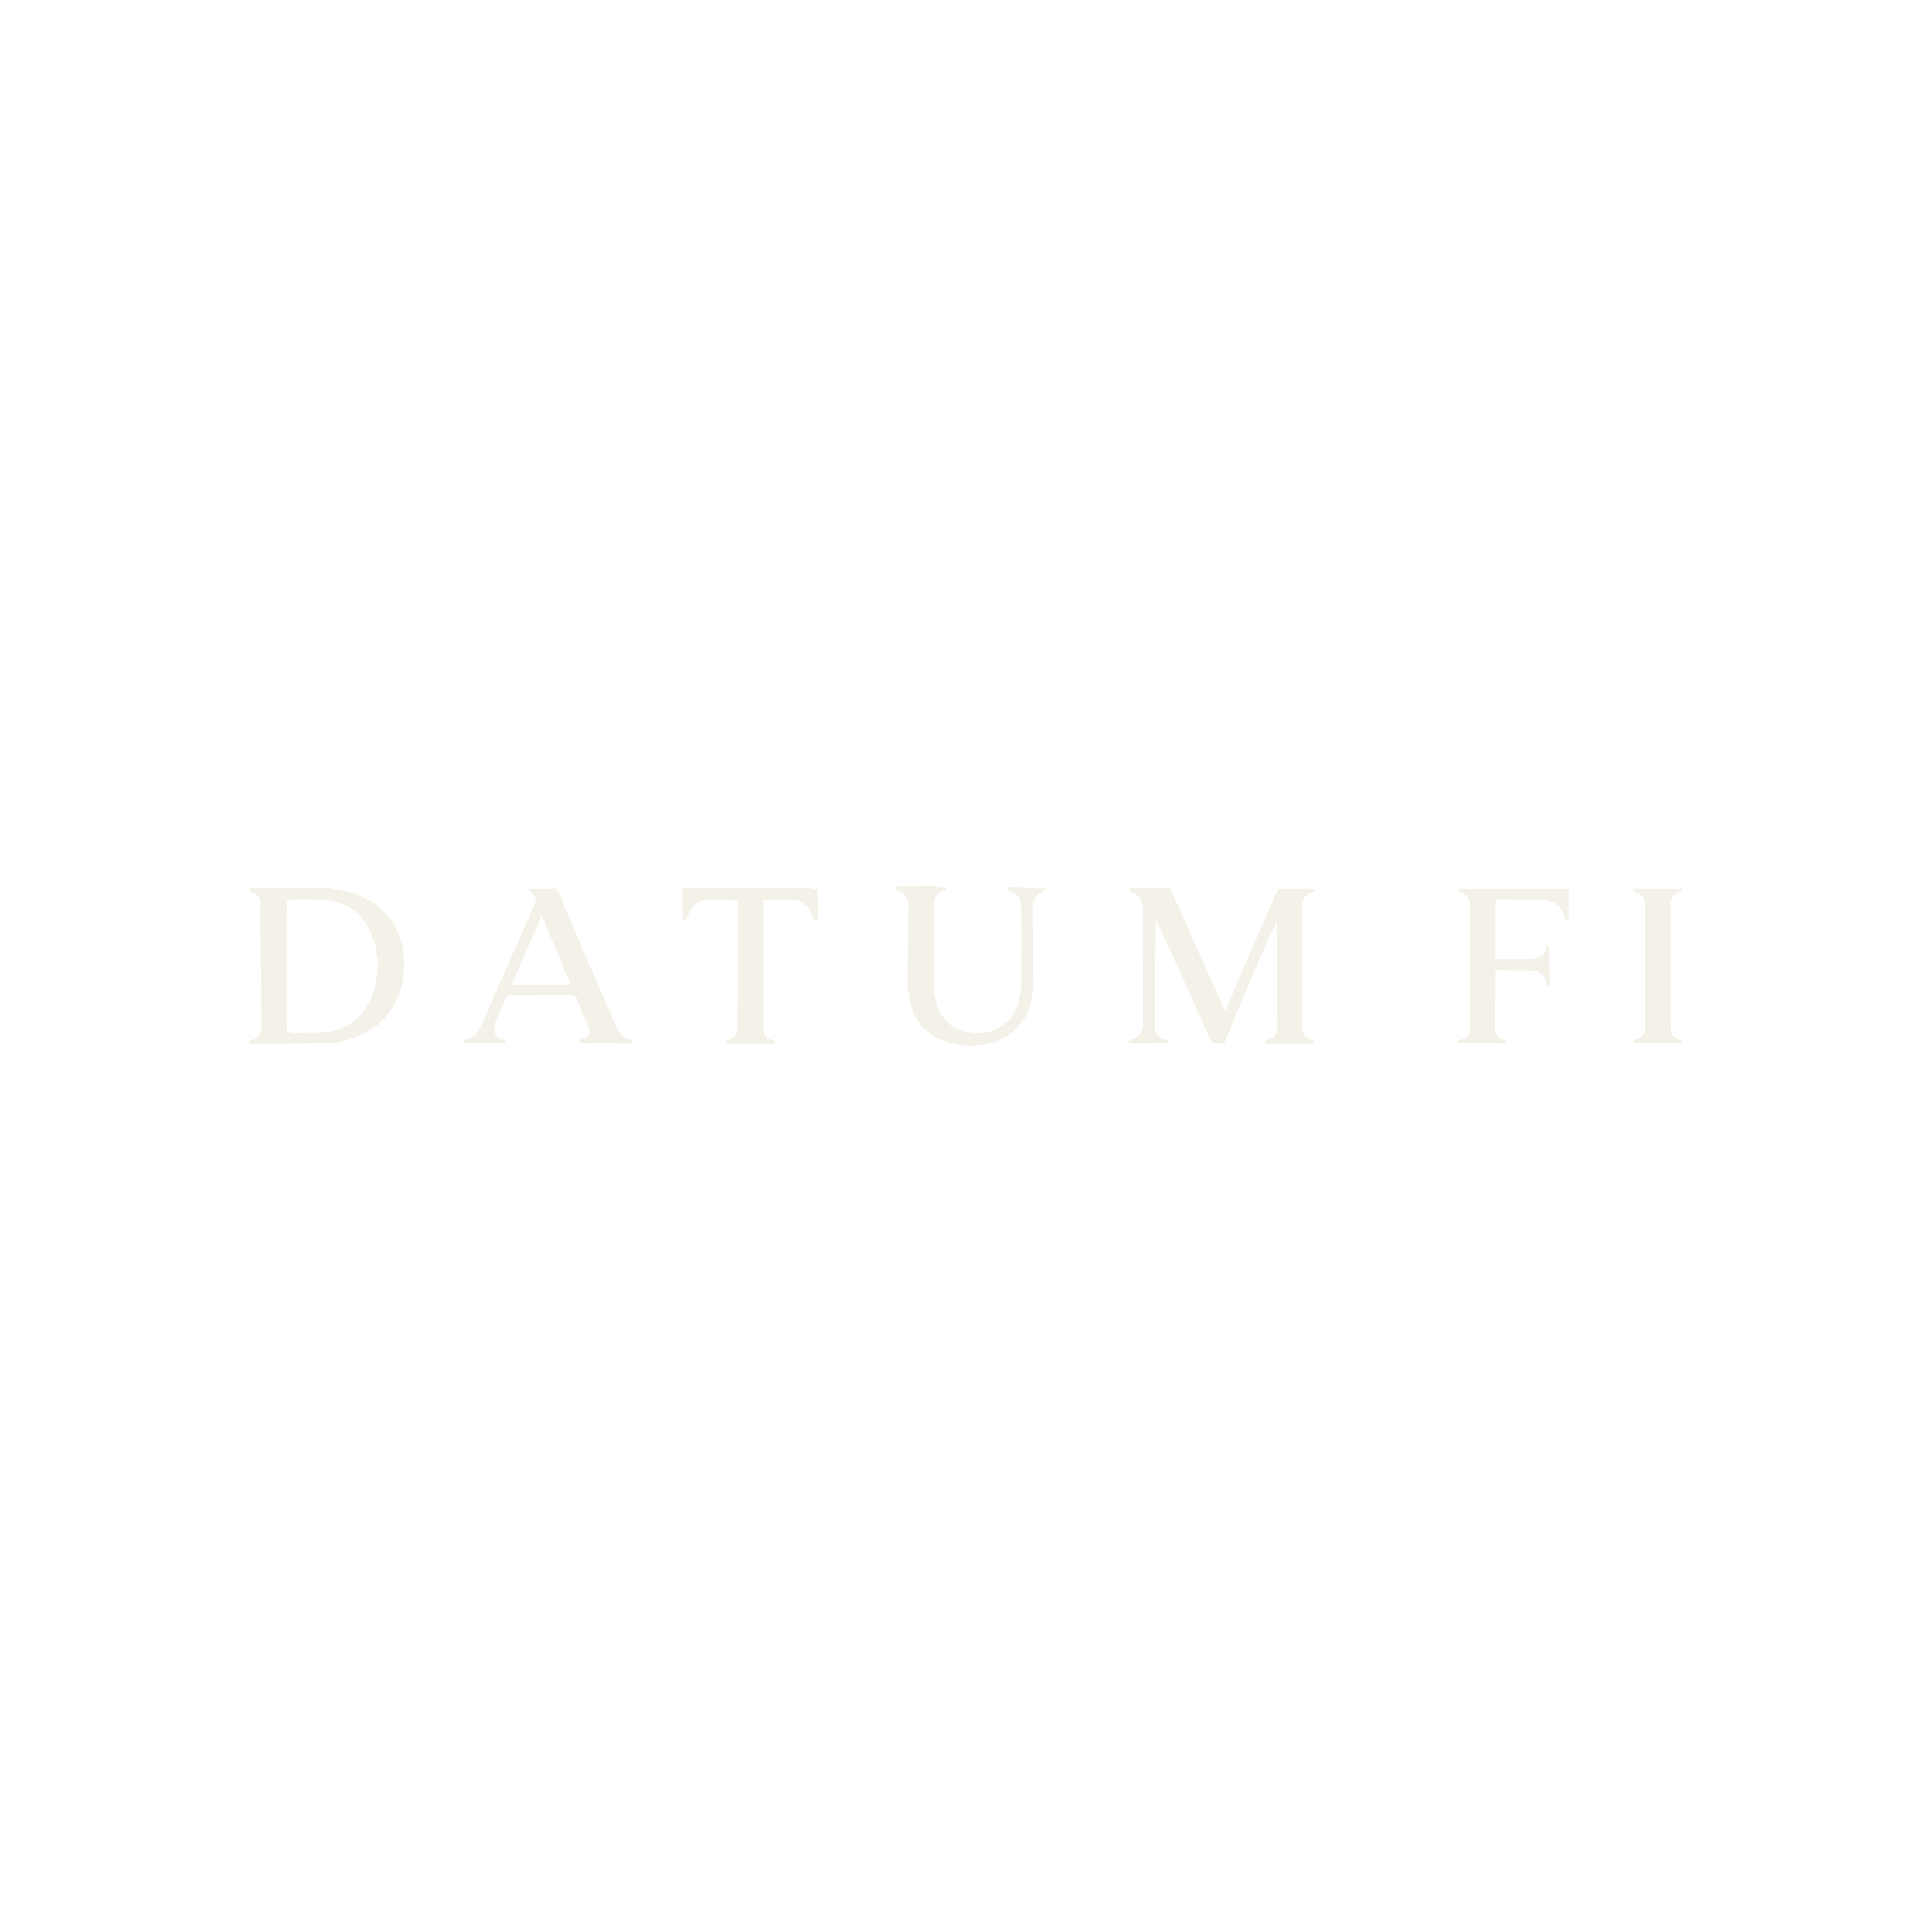
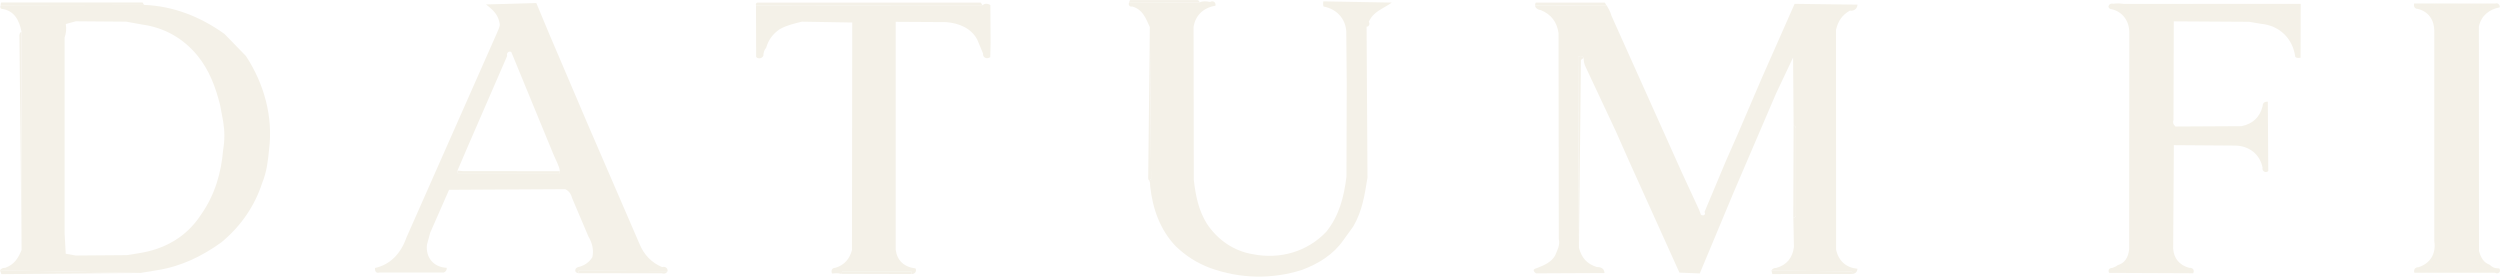
- <svg xmlns="http://www.w3.org/2000/svg" viewBox="0 0 2000 2000">
-   <defs>
-     <style>
-       .cls-1 {
-         fill: #f4f1e8;
-       }
- 
-       .cls-2 {
-         fill: #f4f1e8;
-       }
-     </style>
-   </defs>
-   <g id="Name_W" data-name="Name W">
-     <path class="cls-1" d="M1604.29,1019.38c-1.28,1.5-3.94.22-3.38-2.02-1.61-8-7.98-12.75-15.84-13.04l-36.81-.26-.4,61.54c.44,5.77,3.79,9.71,9.51,11.27,1.98-.24,3.36,1.27,2.37,3.21l-49.93-.21c-.79-1.99.3-2.93,1.93-2.94,1.22-.52,2.27-.86,3.21-1.65,4.33-1.27,6.21-4.59,6.79-9.3l.09-128.9c-.04-6.95-4.25-12.32-10.57-13.72-1.21.02-1.74-.96-1.82-1.55.2-1.12,1.25-2.05,2.88-1.67,2.16-.33,4-.2,6.32.11l104.9-.04-.07,31.95c-1.42.37-2.76.03-3.14-.47-1.5-11.13-9.52-18.65-20.46-19.66l-6.85-1.17-44.8-.27-.17,58.47c-.46,1.39-.37,2.5,1.16,3.94l39.31-.21c6.66-1.4,10.74-5.36,12.41-11.75-.01-1.21.47-2.93,3.1-2.77l.27,41.1Z" />
-     <path class="cls-1" d="M1741.39,1077.21c1.29,1.96-.57,3.73-2.59,2.55h-47.8c-.63-1.89.57-3.29,2.39-3.24,7.01-2.25,10.56-7.95,9.45-15.34v-124.91c-.03-6.59-3.55-11.61-9.96-13.1-1.15,0-2.48-.85-2.03-3.19l48.25.03c1.19-.55,2.74.54,2.59,2.24-6.31,1.21-11.11,5.02-12.4,11.47l.06,133.16c1.15,3.99,2.61,6.79,6.46,8.22,1.11,1.13,2.36,2.1,5.56,2.11Z" />
+ <svg xmlns="http://www.w3.org/2000/svg" id="b" data-name="Layer 2" viewBox="0 0 1483.63 164.17">
+   <g id="c" data-name="Name W Clear">
    <g>
-       <path class="cls-1" d="M841.23,921c1.26-1,2.85-1.2,4.68-.09l.14,22.52-.2,8.4c-2.4,1.57-4.6-.06-4.27-2.13l-3.41-8.19c-3.58-6.88-10.91-9.89-18.57-10.47l-29.86-.17v135.24c.76,6.24,4.78,10.25,11.8,11.12.9,2.12-.92,3.57-2.64,3.31.47-.29.48-.79.05-1.56h-40.83c-.34.72-.44,1.17-.88,1.45-1.79-.53-3.54-.33-5.31-.19-.86-2.14.37-3.41,2.07-3.4,5.51-1.72,8.4-5.43,9.78-10.5l.16-135.06-29.89-.5c-4.69,1.16-8.98,2.14-13.09,4.43-4.12,2.76-6.78,6.41-8.09,11.03-1.24,1.38-1.61,3-1.71,4.84-.95,1.86-3.38,1.79-4.25.61l-.09-30.61,134.42-.09Z" />
-       <path class="cls-1" d="M763.78,1066.34l.16-135.06-.16,135.06Z" />
-       <path class="cls-1" d="M841.23,921l-134.42.09c-.3-.56.06-1.89,1.61-1.61h131.83s.97,1.52.97,1.52Z" />
-       <path class="cls-1" d="M798.9,1080.53l-41.67-.11c.44-.28.55-.73.88-1.45h40.83c.43.77.41,1.28-.05,1.56Z" />
-     </g>
-     <g>
-       <path class="cls-2" d="M654.35,1078.83l-52.58-.31c-.45.73-.45,1.23-.4,1.53-.81-.05-1.56-.72-1.57-.76-.58-1.36.05-2.37,1.33-2.83,3.59-.78,6.52-2.65,8.58-5.88,1.01-4.59-.18-8.62-2.36-12.39l-9.52-22.39c-.66-2.34-1.72-4.55-4.26-5.61l-68.9.38-11.19,25.46-1.92,7.09c-.87,7.65,3.97,13.39,11.71,13.73.19,1.45-.72,2.46-1.77,2.79h-38.13c-1.6.47-2.84-.18-2.63-2.69,9.16-1.98,15.38-8.77,18.6-17.95l53.76-121.5c.69-1.83,1.77-3.57,1.67-5.25-.79-5.29-3.5-8.11-8.19-11.69l29.87-.85,7.18,17.22,23.41,54.86,30.73,71.06c2.65,6.31,7.03,10.94,13.35,13.58,1.86-.56,3.38.58,3.26,2.4ZM529.66,1019.16c.01.61.11,1.25.39,1.93h59.9c.4-.79.47-1.3.51-1.55-.42-3.45-2.53-6.73-3.96-10.33l-8.32-20.2-16.56-40.23c-1.59-.87-3.02.72-2.47,2.34l-23.33,53.67-6.16,14.38Z" />
-       <path class="cls-2" d="M654.35,1078.83c-.53,1.24-1.89,1.79-3.41,1.26l-49.57-.04c-.05-.3-.05-.8.4-1.53l52.58.31Z" />
-       <path class="cls-2" d="M590.46,1019.54c-.04.25-.11.76-.51,1.55h-59.9c-.28-.67-.38-1.32-.39-1.93l3.23.3,57.57.07Z" />
-     </g>
-     <g>
-       <path class="cls-1" d="M343.76,920.83c17.27.66,33.37,7.01,47.61,17.2l12.75,13.11c10.85,16.55,16.23,36.08,13.74,55.6-.63,6.76-1.41,13.22-4.04,19.68-4.55,13.98-12.84,25.88-24.25,35.31-11.53,8.29-23.94,14.29-37.86,16.49l-10.12,1.67-83.39-1.54c.59-1.08,1.84-1.55,3.04-1.48,5.43-1.87,7.77-5.77,9.76-10.61l-.05-129.6c-1.34-6.59-4.14-12.48-11.77-13.5-.85-.11-1.2-1.68-.41-2.16l85-.16ZM377.44,1045.35c8.34-11.81,12.09-25.15,13.18-38.67.97-5.56.92-11.16,0-16.67l-1.79-9.63c-2.65-10.67-6.46-20.9-13.43-29.43-8.49-10.33-19.65-16.63-32.69-18.45l-9.58-1.73-29.95-.23-5.94,1.62c.43,3.23.2,5.24-.72,8.07v116.22s.67,12.04.67,12.04l5.93,1.06,30.38-.23,6.93-1.11c14.97-2.29,28.25-9.35,37-22.85Z" />
-       <path class="cls-1" d="M270.99,1066.26l-1.26-126.02c-.16-1.75.06-2.87,1.2-3.58l.05,129.6Z" />
-       <path class="cls-1" d="M343.76,920.83l-85,.16c-.29-.24-.26-.77.21-1.6h83.83c.48.66.57,1.13.97,1.44Z" />
-       <polygon class="cls-1" points="341.58 1079.88 258.99 1080.61 258.19 1078.35 341.58 1079.88" />
-     </g>
-     <g>
-       <path class="cls-1" d="M1211.53,921c1.1,1.68,2.25,3.74,3.01,6.34l41.88,93.27,10.09,21.8,1.06,2.84c.99,1.09,3.32.24,2.15-1.52l12.69-30.25,6.94-15.72,14.37-33.51,19.48-44.06,37.31.47c-.17,2.77-2.38,3.87-4.53,3.56-4.56,2.58-6.91,6.03-8.23,11.37l.06,130.43c1.44,6.82,6.14,10.84,12.66,11.37-.07,2.18-1.6,3.08-3.35,3.12.63-.69.12-1.82-1.21-1.57l-46.44-.47c.52-1.18,1.65-1.58,2.84-1.56,6.15-1.69,9.67-5.96,10.48-12.39l-.36-17.85c.72.54,1.73.07,1.55-1.18v-51.12c.18-1.24-.83-1.71-1.38-2.07l-.31-40.27-10.07,21.27-25.32,59.03-19.99,47.85-12.07-.49-29.82-66.01-7.84-17.69-17.82-37.97c-.95-1.76-1.39-3.6-1.34-5.57-.33-1.01-1.73-1.97-3.34-.66l.53,113.26c1.62,5.81,4.59,9.38,10.5,11.31,1.44.04,4.45.08,4.67,3.58l-40.6.19c-1.1-.59-1.43-1.4-1.45-2.02.31-.6,1.17-.88,2.1-1.18,4.28-1.64,8.3-3.43,10.58-7.26,1.34-3.31,3.11-6.13,2.24-9.99l-.15-122.13c-.9-6.57-4.45-11.22-10.62-13.67-1.87-.18-3.35-1.5-3.31-2.78l42.35-.08Z" />
-       <path class="cls-1" d="M1198.02,952.45c-.61.26-1.92.65-1.64,2.15l-1.16,110.45-.53-113.26c1.61-1.3,3-.34,3.34.66Z" />
-       <path class="cls-1" d="M1322.42,1046.67l.18-54.36c.54.36,1.55.83,1.38,2.07v51.12c.18,1.24-.83,1.72-1.55,1.18Z" />
-       <path class="cls-1" d="M1357.11,1080.51l-47.16.03-.49-2.07,46.44.47c1.34-.25,1.85.88,1.21,1.57Z" />
-       <path class="cls-1" d="M1211.53,921l-42.35.08c0-.24-.02-.77.41-1.62h40.95c.59.69.54,1.24.99,1.54Z" />
-     </g>
-     <g>
-       <path class="cls-1" d="M970.03,919.33c1.67-.76,3.74-.81,6.31-.24,1.69-1,3.5.07,3.18,2.19-6.99,1.16-12,5.68-13.01,12.66l.13,90.72c1.08,9.53,2.86,18.06,7.72,25.96,6.33,9.55,15.93,16.32,27.39,18.17,16.14,3.17,32.28-1.52,43.48-13.29,7.66-9.46,10.54-20.72,12.01-32.72l.16-55.38-.25-28.73c.43-8.57-4.96-15.27-13.46-16.87-.05.08-.55-1.02-.19-3.07l40.68.72c-5.77,4.04-10.81,5.17-13.69,11.41.77,1.08.23,2.95-1.3,2.88l.52,89.58c-1.6,9.9-3.06,19.9-8.44,29l-6,8.32c-5.92,8.4-14.61,13.77-24.36,17.43-17.87,5.7-36.75,5.31-54.49-1.08-7.84-2.92-14.49-7.18-20.46-12.91-9.3-9.7-13.77-22.28-15.2-35.66-.07-1.24.04-2.49-.63-3.34.11-.16.52-.43,1.18-.71l-.77-90.37c-2.41-5.29-4.16-10.46-10.45-12.23-1.37.44-2.47-.9-1.89-2.21l41.81-.23Z" />
-       <path class="cls-1" d="M940.15,1025.07c-.27-.33-.67-.85-.56-1.91l.97-89.17.77,90.37c-.66.28-1.06.55-1.18.71Z" />
-       <path class="cls-1" d="M1069.73,1023.32l-.52-89.58.52,89.58Z" />
-       <path class="cls-1" d="M970.03,919.33l-41.81.23c.07-.23.14-.75.55-1.6l39.59-.02c1.13-.11,1.61.7,1.67,1.4Z" />
-     </g>
-   </g>
-   <g id="Name_W_Clear" data-name="Name W Clear">
-     <path class="cls-1" d="M1604.29,1019.38c-1.28,1.5-3.94.22-3.38-2.02-1.61-8-7.98-12.75-15.84-13.04l-36.81-.26-.4,61.54c.44,5.77,3.79,9.71,9.51,11.27,1.98-.24,3.36,1.27,2.37,3.21l-49.93-.21c-.79-1.99.3-2.93,1.93-2.94,1.22-.52,2.27-.86,3.21-1.65,4.33-1.27,6.21-4.59,6.79-9.3l.09-128.9c-.04-6.95-4.25-12.32-10.57-13.72-1.21.02-1.74-.96-1.82-1.55.2-1.12,1.25-2.05,2.88-1.67,2.16-.33,4-.2,6.32.11l104.9-.04-.07,31.95c-1.42.37-2.76.03-3.14-.47-1.5-11.13-9.52-18.65-20.46-19.66l-6.85-1.17-44.8-.27-.17,58.47c-.46,1.39-.37,2.5,1.16,3.94l39.31-.21c6.66-1.4,10.74-5.36,12.41-11.75-.01-1.21.47-2.93,3.1-2.77l.27,41.1Z" />
-     <path class="cls-1" d="M1741.39,1077.21c1.29,1.96-.57,3.73-2.59,2.55h-47.8c-.63-1.89.57-3.29,2.39-3.24,7.01-2.25,10.56-7.95,9.45-15.34v-124.91c-.03-6.59-3.55-11.61-9.96-13.1-1.15,0-2.48-.85-2.03-3.19l48.25.03c1.19-.55,2.74.54,2.59,2.24-6.31,1.21-11.11,5.02-12.4,11.47l.06,133.16c1.15,3.99,2.61,6.79,6.46,8.22,1.11,1.13,2.36,2.1,5.56,2.11Z" />
-     <g>
-       <path class="cls-1" d="M841.23,921c1.26-1,2.85-1.2,4.68-.09l.14,22.52-.2,8.4c-2.4,1.57-4.6-.06-4.27-2.13l-3.41-8.19c-3.58-6.88-10.91-9.89-18.57-10.47l-29.86-.17v135.24c.76,6.24,4.78,10.25,11.8,11.12.9,2.12-.92,3.57-2.64,3.31.47-.29.48-.79.05-1.56h-40.83c-.34.72-.44,1.17-.88,1.45-1.79-.53-3.54-.33-5.31-.19-.86-2.14.37-3.41,2.07-3.4,5.51-1.72,8.4-5.43,9.78-10.5l.16-135.06-29.89-.5c-4.69,1.16-8.98,2.14-13.09,4.43-4.12,2.76-6.78,6.41-8.09,11.03-1.24,1.38-1.61,3-1.71,4.84-.95,1.86-3.38,1.79-4.25.61l-.09-30.61,134.42-.09Z" />
-       <path class="cls-1" d="M763.78,1066.34l.16-135.06-.16,135.06Z" />
-       <path class="cls-1" d="M841.23,921l-134.42.09c-.3-.56.06-1.89,1.61-1.61h131.83s.97,1.52.97,1.52Z" />
-       <path class="cls-1" d="M798.9,1080.53l-41.67-.11c.44-.28.55-.73.88-1.45h40.83c.43.77.41,1.28-.05,1.56Z" />
-     </g>
-     <g>
-       <path class="cls-2" d="M654.35,1078.83l-52.58-.31c-.45.73-.45,1.23-.4,1.53-.81-.05-1.56-.72-1.57-.76-.58-1.36.05-2.37,1.33-2.83,3.59-.78,6.52-2.65,8.58-5.88,1.01-4.59-.18-8.62-2.36-12.39l-9.52-22.39c-.66-2.34-1.72-4.55-4.26-5.61l-68.9.38-11.19,25.46-1.92,7.09c-.87,7.65,3.97,13.39,11.71,13.73.19,1.45-.72,2.46-1.77,2.79h-38.13c-1.6.47-2.84-.18-2.63-2.69,9.16-1.98,15.38-8.77,18.6-17.95l53.76-121.5c.69-1.83,1.77-3.57,1.67-5.25-.79-5.29-3.5-8.11-8.19-11.69l29.87-.85,7.18,17.22,23.41,54.86,30.73,71.06c2.65,6.31,7.03,10.94,13.35,13.58,1.86-.56,3.38.58,3.26,2.4ZM529.66,1019.16c.01.61.11,1.25.39,1.93h59.9c.4-.79.47-1.3.51-1.55-.42-3.45-2.53-6.73-3.96-10.33l-8.32-20.2-16.56-40.23c-1.59-.87-3.02.72-2.47,2.34l-23.33,53.67-6.16,14.38Z" />
-       <path class="cls-2" d="M654.35,1078.83c-.53,1.24-1.89,1.79-3.41,1.26l-49.57-.04c-.05-.3-.05-.8.4-1.53l52.58.31Z" />
-       <path class="cls-2" d="M590.46,1019.54c-.04.25-.11.76-.51,1.55h-59.9c-.28-.67-.38-1.32-.39-1.93l3.23.3,57.57.07Z" />
-     </g>
-     <g>
-       <path class="cls-1" d="M343.76,920.83c17.27.66,33.37,7.01,47.61,17.2l12.75,13.11c10.85,16.55,16.23,36.08,13.74,55.6-.63,6.76-1.41,13.22-4.04,19.68-4.55,13.98-12.84,25.88-24.25,35.31-11.53,8.29-23.94,14.29-37.86,16.49l-10.12,1.67-83.39-1.54c.59-1.08,1.84-1.55,3.04-1.48,5.43-1.87,7.77-5.77,9.76-10.61l-.05-129.6c-1.34-6.59-4.14-12.48-11.77-13.5-.85-.11-1.2-1.68-.41-2.16l85-.16ZM377.44,1045.35c8.34-11.81,12.09-25.15,13.18-38.67.97-5.56.92-11.16,0-16.67l-1.79-9.63c-2.65-10.67-6.46-20.9-13.43-29.43-8.49-10.33-19.65-16.63-32.69-18.45l-9.58-1.73-29.95-.23-5.94,1.62c.43,3.23.2,5.24-.72,8.07v116.22s.67,12.04.67,12.04l5.93,1.06,30.38-.23,6.93-1.11c14.97-2.29,28.25-9.35,37-22.85Z" />
-       <path class="cls-1" d="M270.99,1066.26l-1.26-126.02c-.16-1.75.06-2.87,1.2-3.58l.05,129.6Z" />
-       <path class="cls-1" d="M343.76,920.83l-85,.16c-.29-.24-.26-.77.21-1.6h83.83c.48.66.57,1.13.97,1.44Z" />
-       <polygon class="cls-1" points="341.58 1079.88 258.99 1080.61 258.19 1078.35 341.58 1079.88" />
-     </g>
-     <g>
-       <path class="cls-1" d="M1211.53,921c1.1,1.68,2.25,3.74,3.01,6.34l41.88,93.27,10.09,21.8,1.06,2.84c.99,1.09,3.32.24,2.15-1.52l12.69-30.25,6.94-15.72,14.37-33.51,19.48-44.06,37.31.47c-.17,2.77-2.38,3.87-4.53,3.56-4.56,2.58-6.91,6.03-8.23,11.37l.06,130.43c1.44,6.82,6.14,10.84,12.66,11.37-.07,2.18-1.6,3.08-3.35,3.12.63-.69.12-1.82-1.21-1.57l-46.44-.47c.52-1.18,1.65-1.58,2.84-1.56,6.15-1.69,9.67-5.96,10.48-12.39l-.36-17.85c.72.54,1.73.07,1.55-1.18v-51.12c.18-1.24-.83-1.71-1.38-2.07l-.31-40.27-10.07,21.27-25.32,59.03-19.99,47.85-12.07-.49-29.82-66.01-7.84-17.69-17.82-37.97c-.95-1.76-1.39-3.6-1.34-5.57-.33-1.01-1.73-1.97-3.34-.66l.53,113.26c1.62,5.81,4.59,9.38,10.5,11.31,1.44.04,4.45.08,4.67,3.58l-40.6.19c-1.1-.59-1.43-1.4-1.45-2.02.31-.6,1.17-.88,2.1-1.18,4.28-1.64,8.3-3.43,10.58-7.26,1.34-3.31,3.11-6.13,2.24-9.99l-.15-122.13c-.9-6.57-4.45-11.22-10.62-13.67-1.87-.18-3.35-1.5-3.31-2.78l42.35-.08Z" />
-       <path class="cls-1" d="M1198.02,952.45c-.61.26-1.92.65-1.64,2.15l-1.16,110.45-.53-113.26c1.61-1.3,3-.34,3.34.66Z" />
-       <path class="cls-1" d="M1322.42,1046.67l.18-54.36c.54.36,1.55.83,1.38,2.07v51.12c.18,1.24-.83,1.72-1.55,1.18Z" />
-       <path class="cls-1" d="M1357.11,1080.51l-47.16.03-.49-2.07,46.44.47c1.34-.25,1.85.88,1.21,1.57Z" />
-       <path class="cls-1" d="M1211.53,921l-42.35.08c0-.24-.02-.77.41-1.62h40.95c.59.69.54,1.24.99,1.54Z" />
-     </g>
-     <g>
-       <path class="cls-1" d="M970.03,919.33c1.67-.76,3.74-.81,6.31-.24,1.69-1,3.5.07,3.18,2.19-6.99,1.16-12,5.68-13.01,12.66l.13,90.72c1.08,9.53,2.86,18.06,7.72,25.96,6.33,9.55,15.93,16.32,27.39,18.17,16.14,3.17,32.28-1.52,43.48-13.29,7.66-9.46,10.54-20.72,12.01-32.72l.16-55.38-.25-28.73c.43-8.57-4.96-15.27-13.46-16.87-.05.08-.55-1.02-.19-3.07l40.68.72c-5.77,4.04-10.81,5.17-13.69,11.41.77,1.08.23,2.95-1.3,2.88l.52,89.58c-1.6,9.9-3.06,19.9-8.44,29l-6,8.32c-5.92,8.4-14.61,13.77-24.36,17.43-17.87,5.7-36.75,5.31-54.49-1.08-7.84-2.92-14.49-7.18-20.46-12.91-9.3-9.7-13.77-22.28-15.2-35.66-.07-1.24.04-2.49-.63-3.34.11-.16.52-.43,1.18-.71l-.77-90.37c-2.41-5.29-4.16-10.46-10.45-12.23-1.37.44-2.47-.9-1.89-2.21l41.81-.23Z" />
-       <path class="cls-1" d="M940.15,1025.07c-.27-.33-.67-.85-.56-1.91l.97-89.17.77,90.37c-.66.28-1.06.55-1.18.71Z" />
-       <path class="cls-1" d="M1069.73,1023.32l-.52-89.58.52,89.58Z" />
-       <path class="cls-1" d="M970.03,919.33l-41.81.23c.07-.23.14-.75.55-1.6l39.59-.02c1.13-.11,1.61.7,1.67,1.4Z" />
+       <path d="M1346.1,101.46c-1.28,1.5-3.94.22-3.38-2.02-1.61-8-7.98-12.75-15.84-13.04l-36.81-.26-.4,61.54c.44,5.77,3.79,9.71,9.51,11.27,1.98-.24,3.36,1.27,2.37,3.21l-49.93-.21c-.79-1.99.3-2.93,1.93-2.94,1.22-.52,2.27-.86,3.21-1.65,4.33-1.27,6.21-4.59,6.79-9.3l.09-128.9c-.04-6.95-4.25-12.32-10.57-13.72-1.21.02-1.74-.96-1.82-1.55.2-1.12,1.25-2.05,2.88-1.67,2.16-.33,4-.2,6.32.11l104.9-.04-.07,31.95c-1.42.37-2.76.03-3.14-.47-1.5-11.13-9.52-18.65-20.46-19.66l-6.85-1.17-44.8-.27-.17,58.47c-.46,1.39-.37,2.5,1.16,3.94l39.31-.21c6.66-1.4,10.74-5.36,12.41-11.75-.01-1.21.47-2.93,3.1-2.77l.27,41.1Z" fill="#f4f1e8" />
+       <path d="M1483.2,159.29c1.29,1.96-.57,3.73-2.59,2.55h-47.8c-.63-1.89.57-3.29,2.39-3.24,7.01-2.25,10.56-7.95,9.45-15.34V18.35c-.03-6.59-3.55-11.61-9.96-13.1-1.15,0-2.48-.85-2.03-3.19l48.25.03c1.19-.55,2.74.54,2.59,2.24-6.31,1.21-11.11,5.02-12.4,11.47l.06,133.16c1.15,3.99,2.61,6.79,6.46,8.22,1.11,1.13,2.36,2.1,5.56,2.11Z" fill="#f4f1e8" />
+       <g>
+         <path d="M583.05,3.08c1.26-1,2.85-1.2,4.68-.09l.14,22.52-.2,8.4c-2.4,1.57-4.6-.06-4.27-2.13l-3.41-8.19c-3.58-6.88-10.91-9.89-18.57-10.47l-29.86-.17v135.24c.76,6.24,4.78,10.25,11.8,11.12.9,2.12-.92,3.57-2.64,3.31.47-.29.48-.79.05-1.56h-40.83c-.34.72-.44,1.17-.88,1.45-1.79-.53-3.54-.33-5.31-.19-.86-2.14.37-3.41,2.07-3.4,5.51-1.72,8.4-5.43,9.78-10.5l.16-135.06-29.89-.5c-4.69,1.16-8.98,2.14-13.09,4.43-4.12,2.76-6.78,6.41-8.09,11.03-1.24,1.38-1.61,3-1.71,4.84-.95,1.86-3.38,1.79-4.25.61l-.09-30.61,134.42-.09Z" fill="#f4f1e8" />
+         <path d="M505.6,148.42l.16-135.06-.16,135.06Z" fill="#f4f1e8" />
+         <path d="M583.05,3.08l-134.42.09c-.3-.56.06-1.89,1.61-1.61h131.83s.97,1.52.97,1.52Z" fill="#f4f1e8" />
+         <path d="M540.72,162.62l-41.67-.11c.44-.28.55-.73.88-1.45h40.83c.43.77.41,1.28-.05,1.56Z" fill="#f4f1e8" />
+       </g>
+       <g>
+         <path d="M396.17,160.91l-52.58-.31c-.45.73-.45,1.23-.4,1.53-.81-.05-1.56-.72-1.57-.76-.58-1.36.05-2.37,1.33-2.83,3.59-.78,6.52-2.65,8.58-5.88,1.01-4.59-.18-8.62-2.36-12.39l-9.52-22.39c-.66-2.34-1.72-4.55-4.26-5.61l-68.9.38-11.19,25.46-1.92,7.09c-.87,7.65,3.97,13.39,11.71,13.73.19,1.45-.72,2.46-1.77,2.79h-38.13c-1.6.47-2.84-.18-2.63-2.69,9.16-1.98,15.38-8.77,18.6-17.95l53.76-121.5c.69-1.83,1.77-3.57,1.67-5.25-.79-5.29-3.5-8.11-8.19-11.69l29.87-.85,7.18,17.22,23.41,54.86,30.73,71.06c2.65,6.31,7.03,10.94,13.35,13.58,1.86-.56,3.38.58,3.26,2.4ZM271.47,101.25c.01.61.11,1.25.39,1.93h59.9c.4-.79.47-1.3.51-1.55-.42-3.45-2.53-6.73-3.96-10.33l-8.32-20.2-16.56-40.23c-1.59-.87-3.02.72-2.47,2.34l-23.33,53.67-6.16,14.38Z" fill="#f4f1e8" />
+         <path d="M396.17,160.91c-.53,1.24-1.89,1.79-3.41,1.26l-49.57-.04c-.05-.3-.05-.8.4-1.53l52.58.31Z" fill="#f4f1e8" />
+         <path d="M332.27,101.62c-.04.25-.11.76-.51,1.55h-59.9c-.28-.67-.38-1.32-.39-1.93l3.23.3,57.57.07Z" fill="#f4f1e8" />
+       </g>
+       <g>
+         <path d="M85.57,2.91c17.27.66,33.37,7.01,47.61,17.2l12.75,13.11c10.85,16.55,16.23,36.08,13.74,55.6-.63,6.76-1.41,13.22-4.04,19.68-4.55,13.98-12.84,25.88-24.25,35.31-11.53,8.29-23.94,14.29-37.86,16.49l-10.12,1.67-83.39-1.54c.59-1.08,1.84-1.55,3.04-1.48,5.43-1.87,7.77-5.77,9.76-10.61l-.05-129.6C11.41,12.15,8.61,6.27.98,5.24c-.85-.11-1.2-1.68-.41-2.16l85-.16ZM119.26,127.44c8.34-11.81,12.09-25.15,13.18-38.67.97-5.56.92-11.16,0-16.67l-1.79-9.63c-2.65-10.67-6.46-20.9-13.43-29.43-8.49-10.33-19.65-16.63-32.69-18.45l-9.58-1.73-29.95-.23-5.94,1.62c.43,3.23.2,5.24-.72,8.07v116.22s.67,12.04.67,12.04l5.93,1.06,30.38-.23,6.93-1.11c14.97-2.29,28.25-9.35,37-22.85Z" fill="#f4f1e8" />
+         <path d="M12.8,148.35l-1.26-126.02c-.16-1.75.06-2.87,1.2-3.58l.05,129.6Z" fill="#f4f1e8" />
+         <path d="M85.57,2.91L.57,3.08c-.29-.24-.26-.77.21-1.6h83.83c.48.66.57,1.13.97,1.44Z" fill="#f4f1e8" />
+         <polygon points="83.39 161.97 .8 162.69 0 160.43 83.39 161.97" fill="#f4f1e8" />
+       </g>
+       <g>
+         <path d="M953.35,3.09c1.1,1.68,2.25,3.74,3.01,6.34l41.88,93.27,10.09,21.8,1.06,2.84c.99,1.09,3.32.24,2.15-1.52l12.69-30.25,6.94-15.72,14.37-33.51,19.48-44.06,37.31.47c-.17,2.77-2.38,3.87-4.53,3.56-4.56,2.58-6.91,6.03-8.23,11.37l.06,130.43c1.44,6.82,6.14,10.84,12.66,11.37-.07,2.18-1.6,3.08-3.35,3.12.63-.69.12-1.82-1.21-1.57l-46.44-.47c.52-1.18,1.65-1.58,2.84-1.56,6.15-1.69,9.67-5.96,10.48-12.39l-.36-17.85c.72.54,1.73.07,1.55-1.18v-51.12c.18-1.24-.83-1.71-1.38-2.07l-.31-40.27-10.07,21.27-25.32,59.03-19.99,47.85-12.07-.49-29.82-66.01-7.84-17.69-17.82-37.97c-.95-1.76-1.39-3.6-1.34-5.57-.33-1.01-1.73-1.97-3.34-.66l.53,113.26c1.62,5.81,4.59,9.38,10.5,11.31,1.44.04,4.45.08,4.67,3.58l-40.6.19c-1.1-.59-1.43-1.4-1.45-2.02.31-.6,1.17-.88,2.1-1.18,4.28-1.64,8.3-3.43,10.58-7.26,1.34-3.31,3.11-6.13,2.24-9.99l-.15-122.13c-.9-6.57-4.45-11.22-10.62-13.67-1.87-.18-3.35-1.5-3.31-2.78l42.35-.08Z" fill="#f4f1e8" />
+         <path d="M939.84,34.54c-.61.26-1.92.65-1.64,2.15l-1.16,110.45-.53-113.26c1.61-1.3,3-.34,3.34.66Z" fill="#f4f1e8" />
+         <path d="M1064.23,128.75l.18-54.36c.54.36,1.55.83,1.38,2.07v51.12c.18,1.24-.83,1.72-1.55,1.18Z" fill="#f4f1e8" />
+         <path d="M1098.93,162.6l-47.16.03-.49-2.07,46.44.47c1.34-.25,1.85.88,1.21,1.57Z" fill="#f4f1e8" />
+         <path d="M953.35,3.09l-42.35.08c0-.24-.02-.77.41-1.62h40.95c.59.69.54,1.24.99,1.54Z" fill="#f4f1e8" />
+       </g>
+       <g>
+         <path d="M711.85,1.41c1.67-.76,3.74-.81,6.31-.24,1.69-1,3.5.07,3.18,2.19-6.99,1.16-12,5.68-13.01,12.66l.13,90.72c1.08,9.53,2.86,18.06,7.72,25.96,6.33,9.55,15.93,16.32,27.39,18.17,16.14,3.17,32.28-1.52,43.48-13.29,7.66-9.46,10.54-20.72,12.01-32.72l.16-55.38-.25-28.73c.43-8.57-4.96-15.27-13.46-16.87-.05.08-.55-1.02-.19-3.07l40.68.72c-5.77,4.04-10.81,5.17-13.69,11.41.77,1.08.23,2.95-1.3,2.88l.52,89.58c-1.6,9.9-3.06,19.9-8.44,29l-6,8.32c-5.92,8.4-14.61,13.77-24.36,17.43-17.87,5.7-36.75,5.31-54.49-1.08-7.84-2.92-14.49-7.18-20.46-12.91-9.3-9.7-13.77-22.28-15.2-35.66-.07-1.24.04-2.49-.63-3.34.11-.16.52-.43,1.18-.71l-.77-90.37c-2.41-5.29-4.16-10.46-10.45-12.23-1.37.44-2.47-.9-1.89-2.21l41.81-.23Z" fill="#f4f1e8" />
+         <path d="M681.97,107.16c-.27-.33-.67-.85-.56-1.91l.97-89.17.77,90.37c-.66.28-1.06.55-1.18.71Z" fill="#f4f1e8" />
+         <path d="M811.54,105.4l-.52-89.58.52,89.58Z" fill="#f4f1e8" />
+         <path d="M711.85,1.41l-41.81.23c.07-.23.14-.75.55-1.6l39.59-.02c1.13-.11,1.61.7,1.67,1.4Z" fill="#f4f1e8" />
+       </g>
    </g>
  </g>
</svg>
